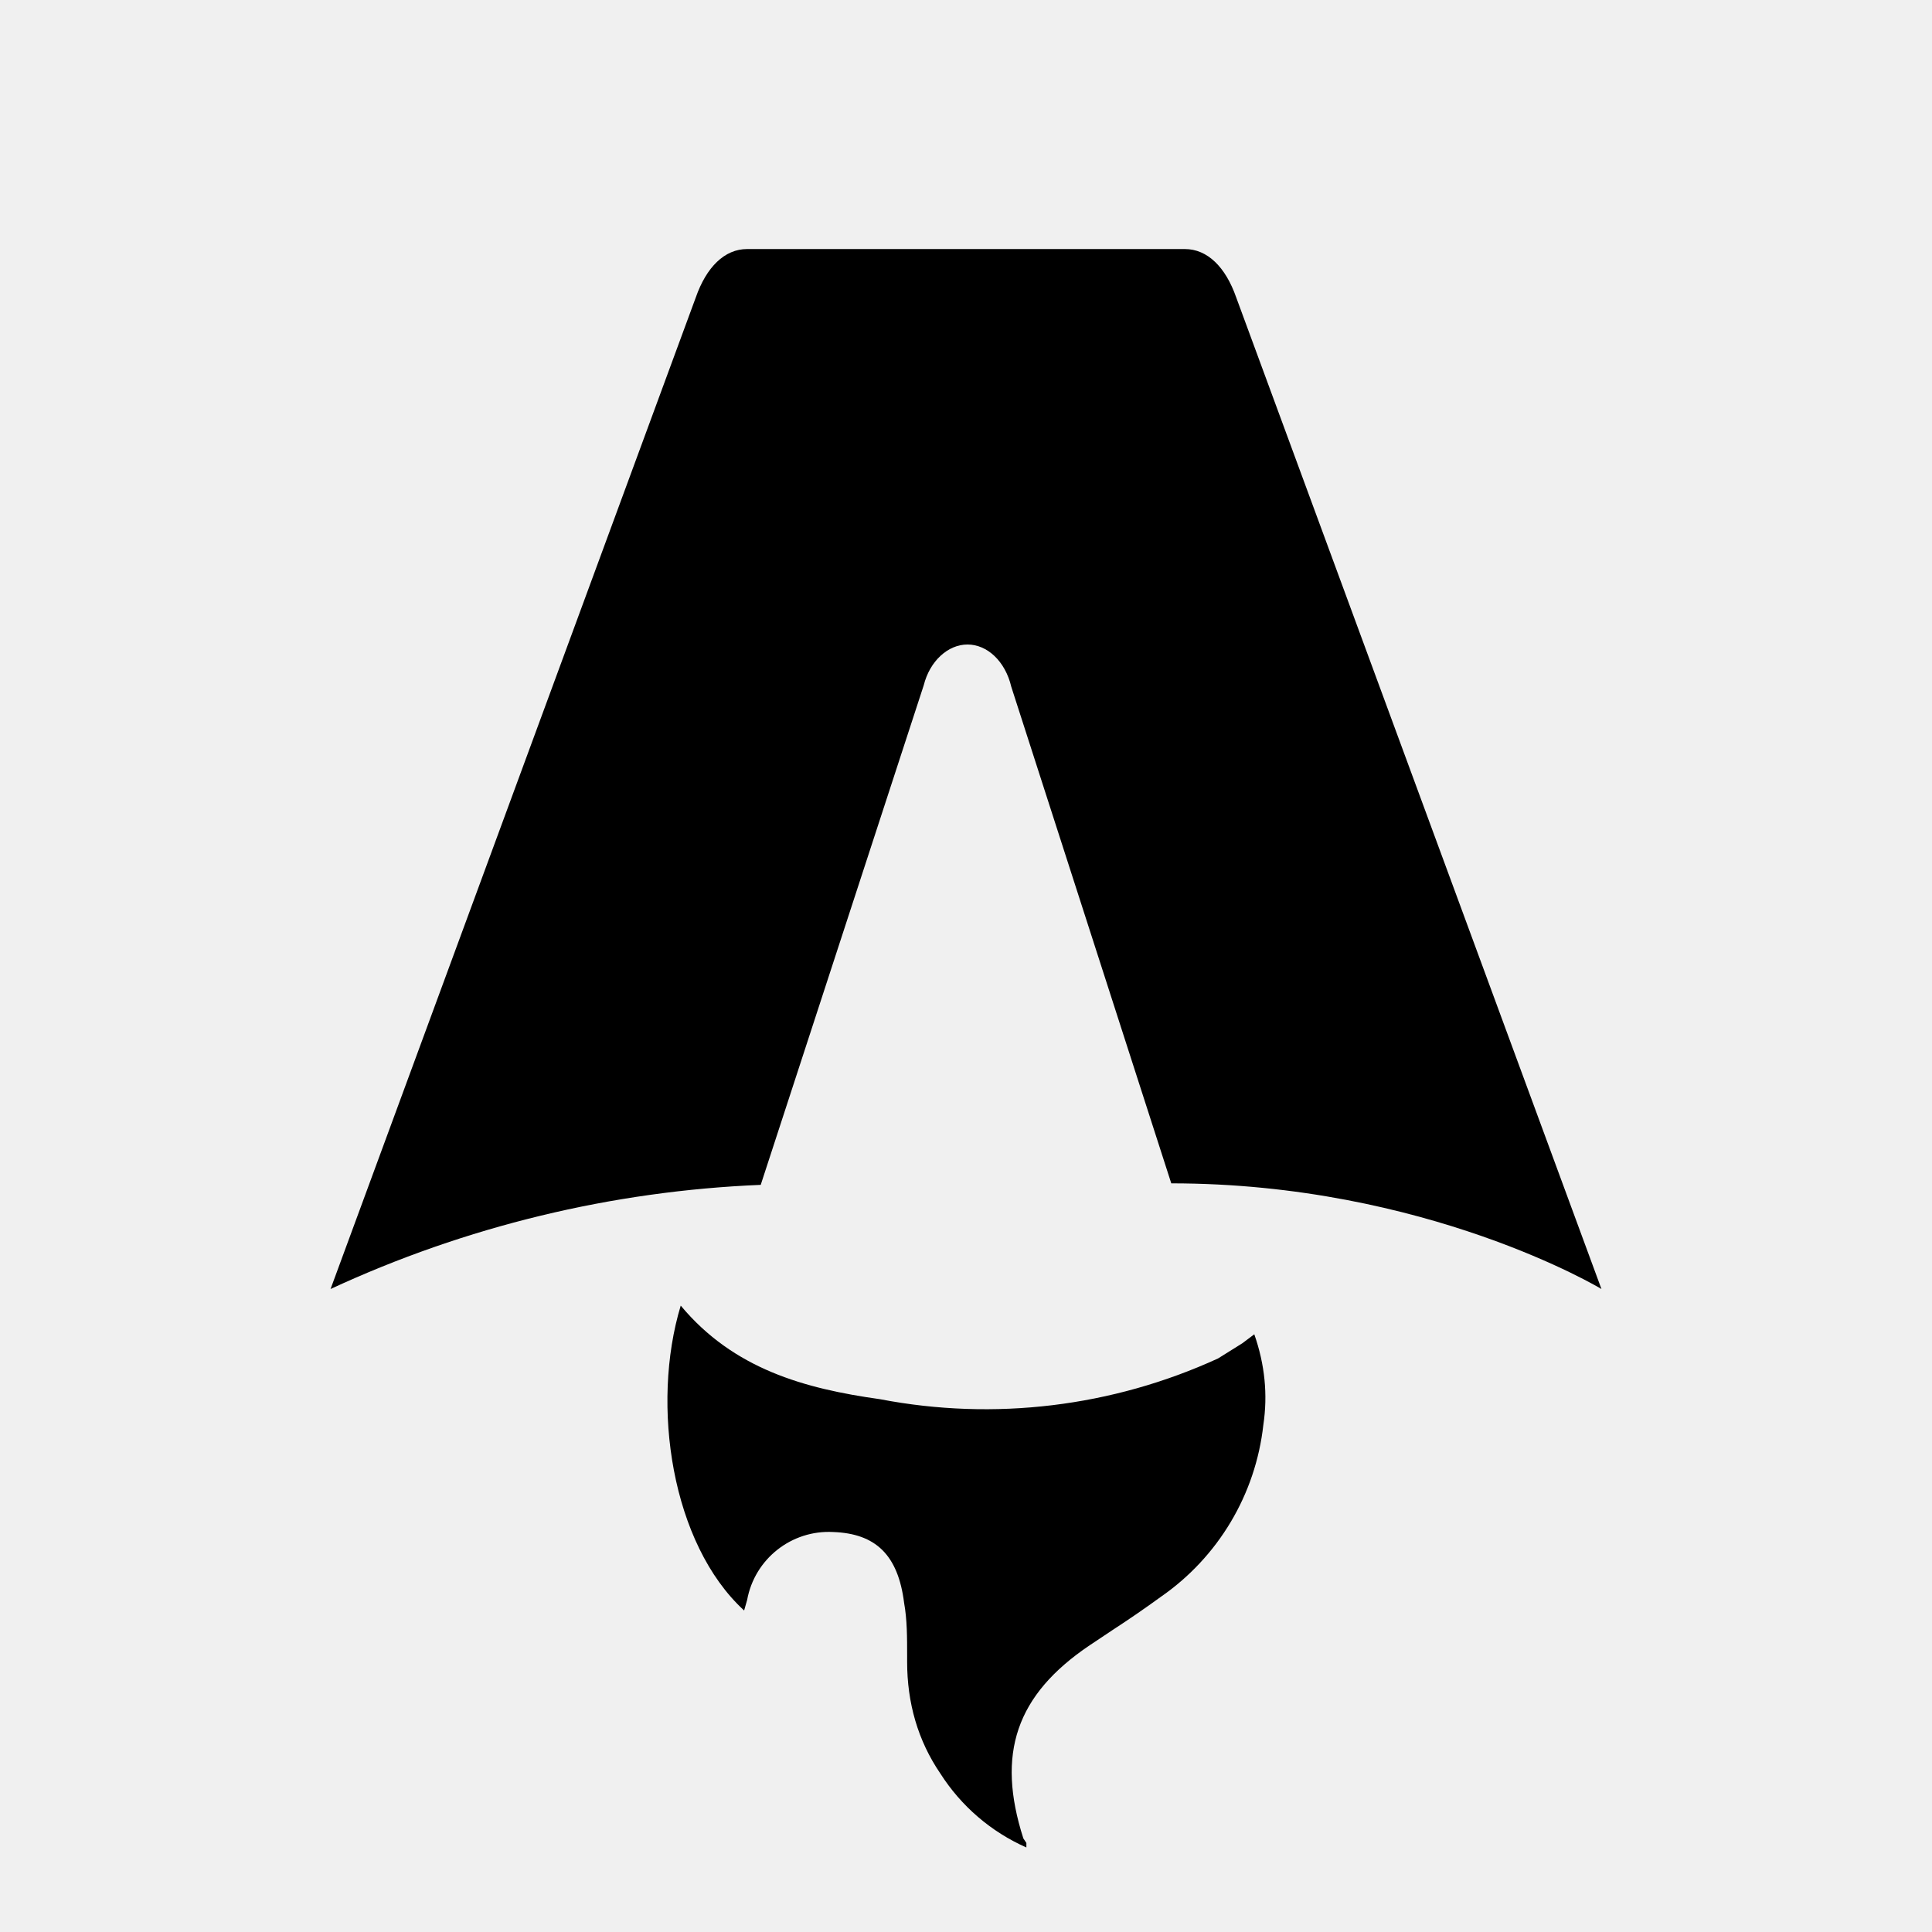
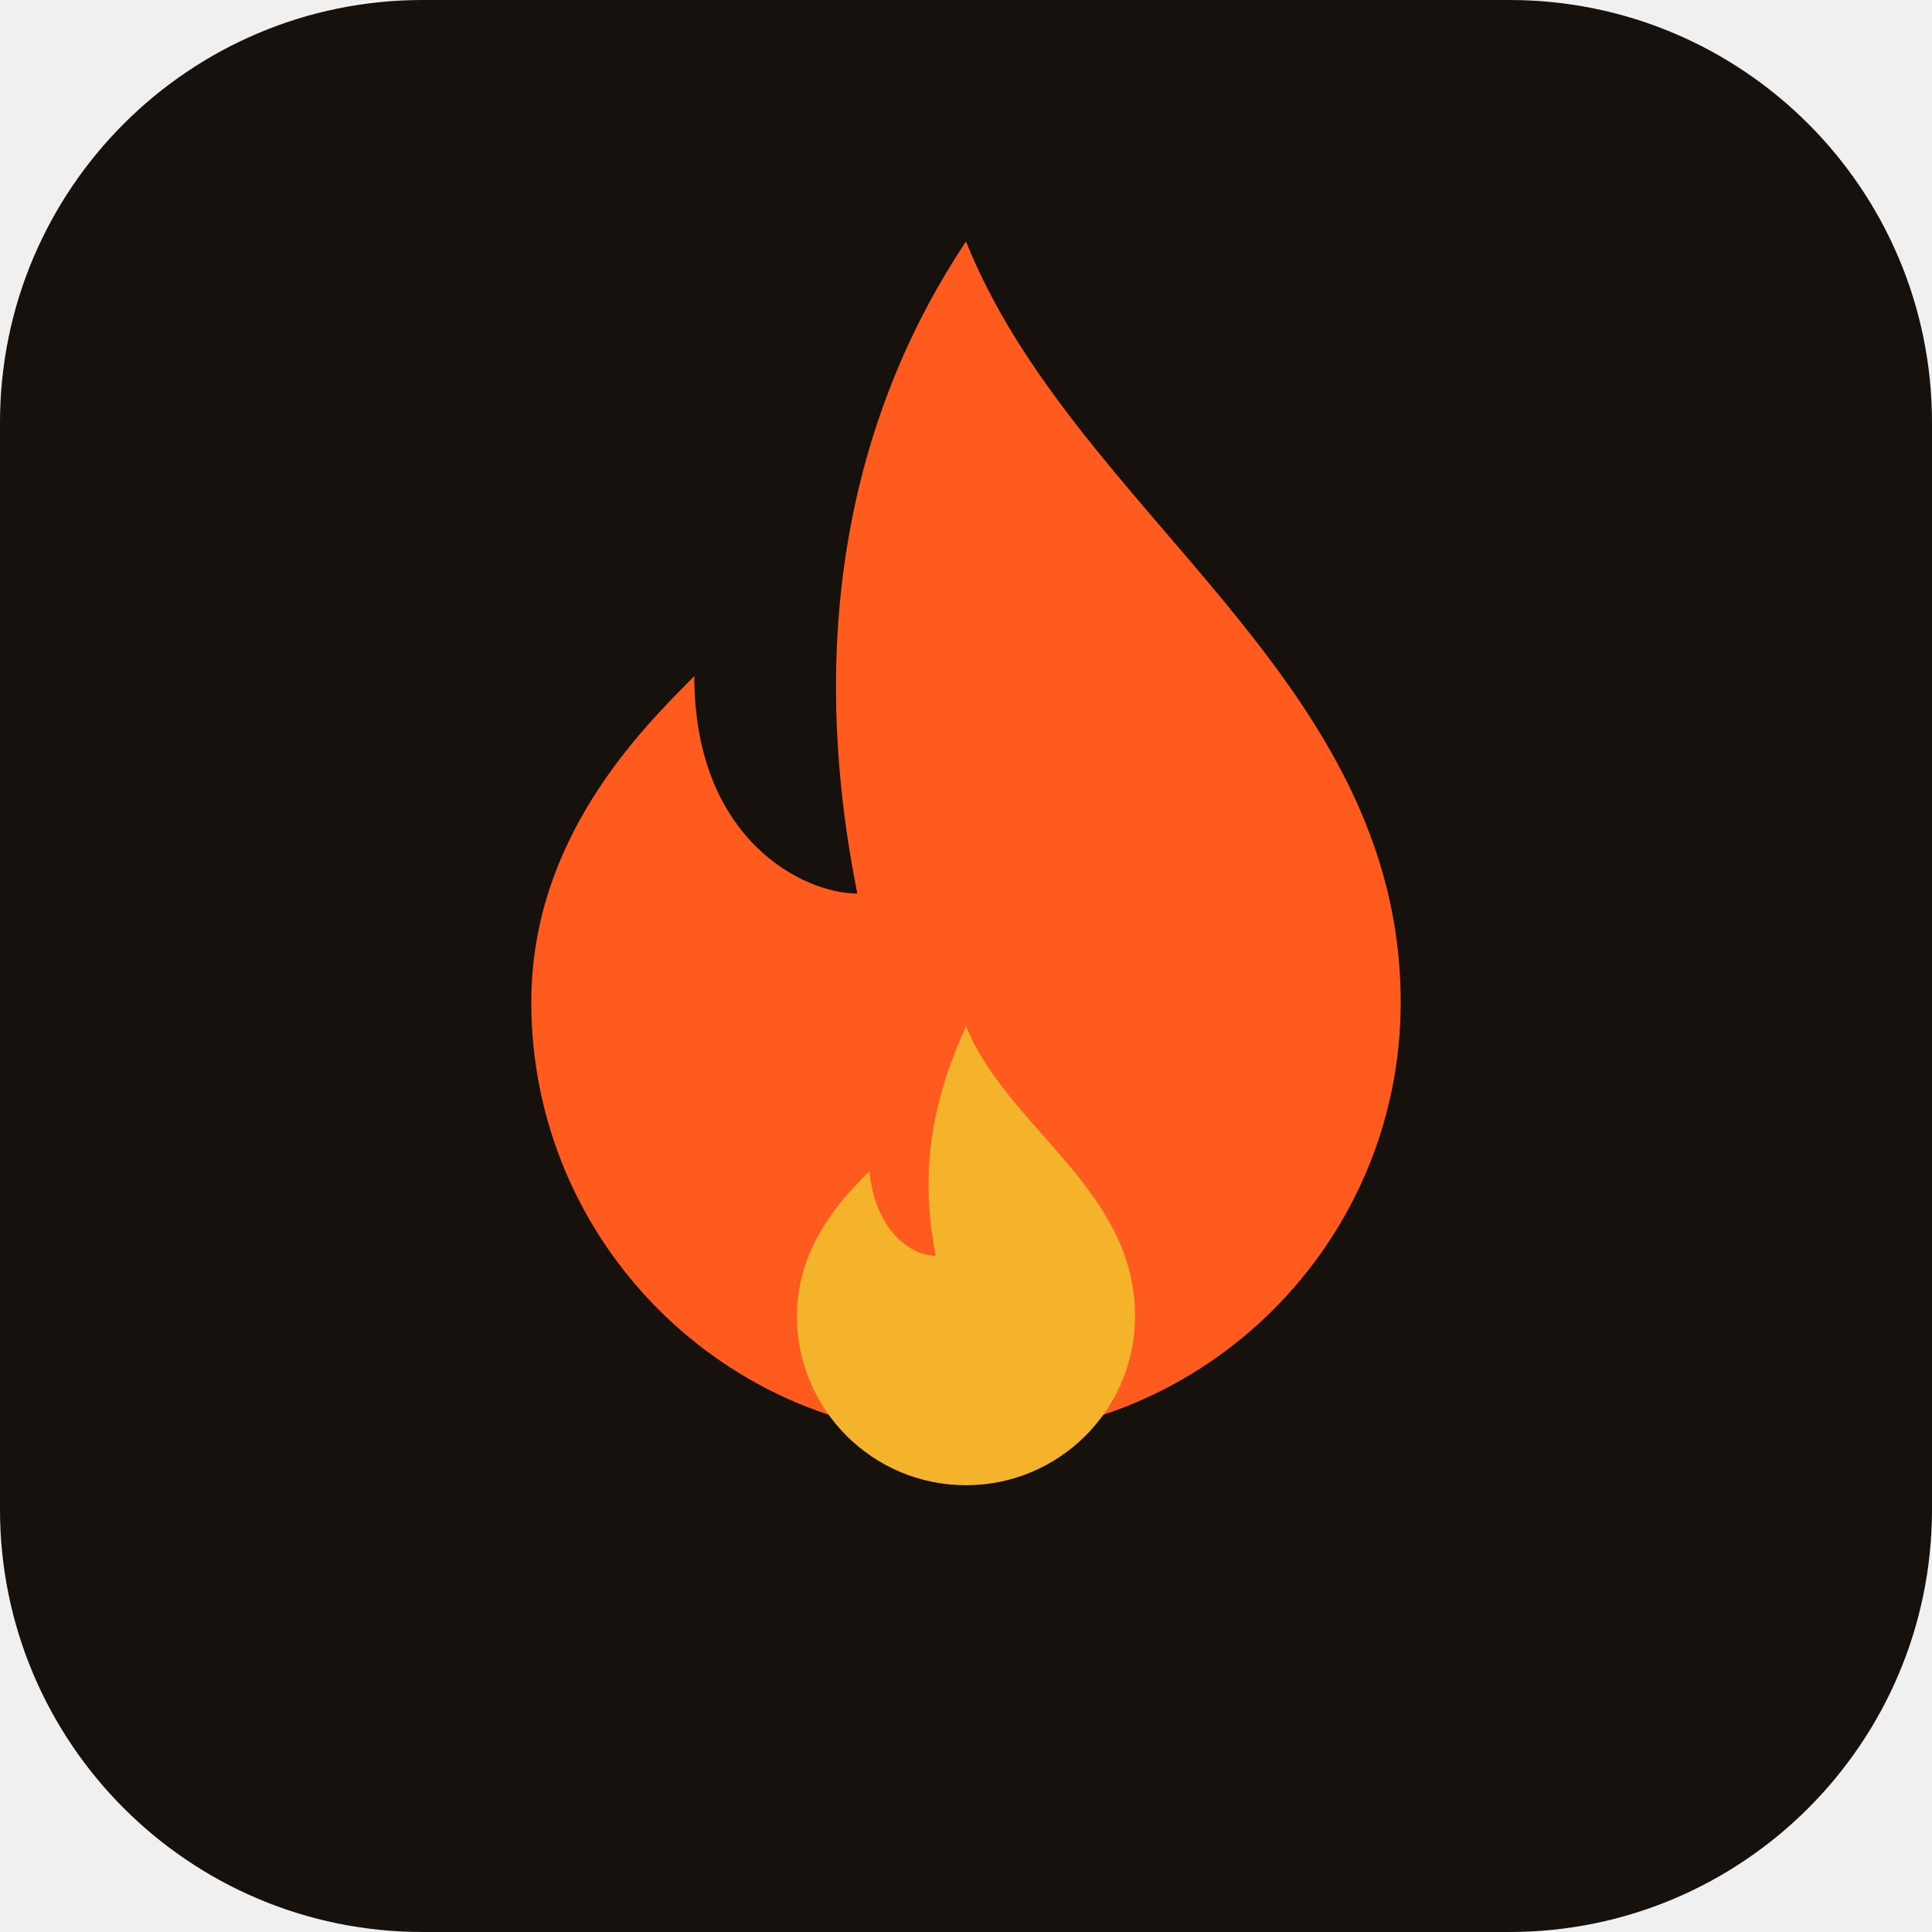
- <svg xmlns="http://www.w3.org/2000/svg" fill="none" viewBox="0 0 128 128">
-   <path d="M50.4 78.5a75.1 75.1 0 0 0-28.5 6.9l24.2-65.7c.7-2 1.9-3.2 3.4-3.2h29c1.5 0 2.7 1.2 3.4 3.2l24.2 65.7s-11.6-7-28.5-7L67 45.5c-.4-1.7-1.6-2.8-2.9-2.8-1.3 0-2.5 1.1-2.9 2.7L50.4 78.5Zm-1.1 28.2Zm-4.2-20.2c-2 6.6-.6 15.8 4.2 20.2a17.5 17.5 0 0 1 .2-.7 5.5 5.5 0 0 1 5.7-4.5c2.8.1 4.3 1.5 4.7 4.7.2 1.1.2 2.3.2 3.5v.4c0 2.7.7 5.2 2.2 7.4a13 13 0 0 0 5.7 4.9v-.3l-.2-.3c-1.8-5.6-.5-9.5 4.4-12.8l1.5-1a73 73 0 0 0 3.2-2.2 16 16 0 0 0 6.8-11.4c.3-2 .1-4-.6-6l-.8.6-1.6 1a37 37 0 0 1-22.4 2.7c-5-.7-9.7-2-13.2-6.2Z" />
-   <style>
-         path { fill: #000; }
-         @media (prefers-color-scheme: dark) {
-             path { fill: #FFF; }
-         }
-     </style>
+ <svg xmlns="http://www.w3.org/2000/svg" viewBox="0 0 64 64">
+   <rect width="64" height="64" rx="14" fill="#17110d" />
+   <path d="M32 8c3.6 9 14.4 14.4 14.4 25.2a14.4 14.4 0 0 1-28.8 0c0-5.4 3.6-9 5.4-10.8 0 5.4 3.6 7.2 5.4 7.2-1.8-9 0-16.2 3.6-21.6Z" fill="#ff5b1f" />
+   <path d="M32 34c1.4 3.4 5.6 5.4 5.6 9.6a5.6 5.6 0 0 1-11.2 0c0-2.4 1.6-4 2.4-4.8.2 2 1.4 2.8 2.2 2.8-.6-3 0-5.4 1-7.6Z" fill="#f5b32b" />
</svg>
